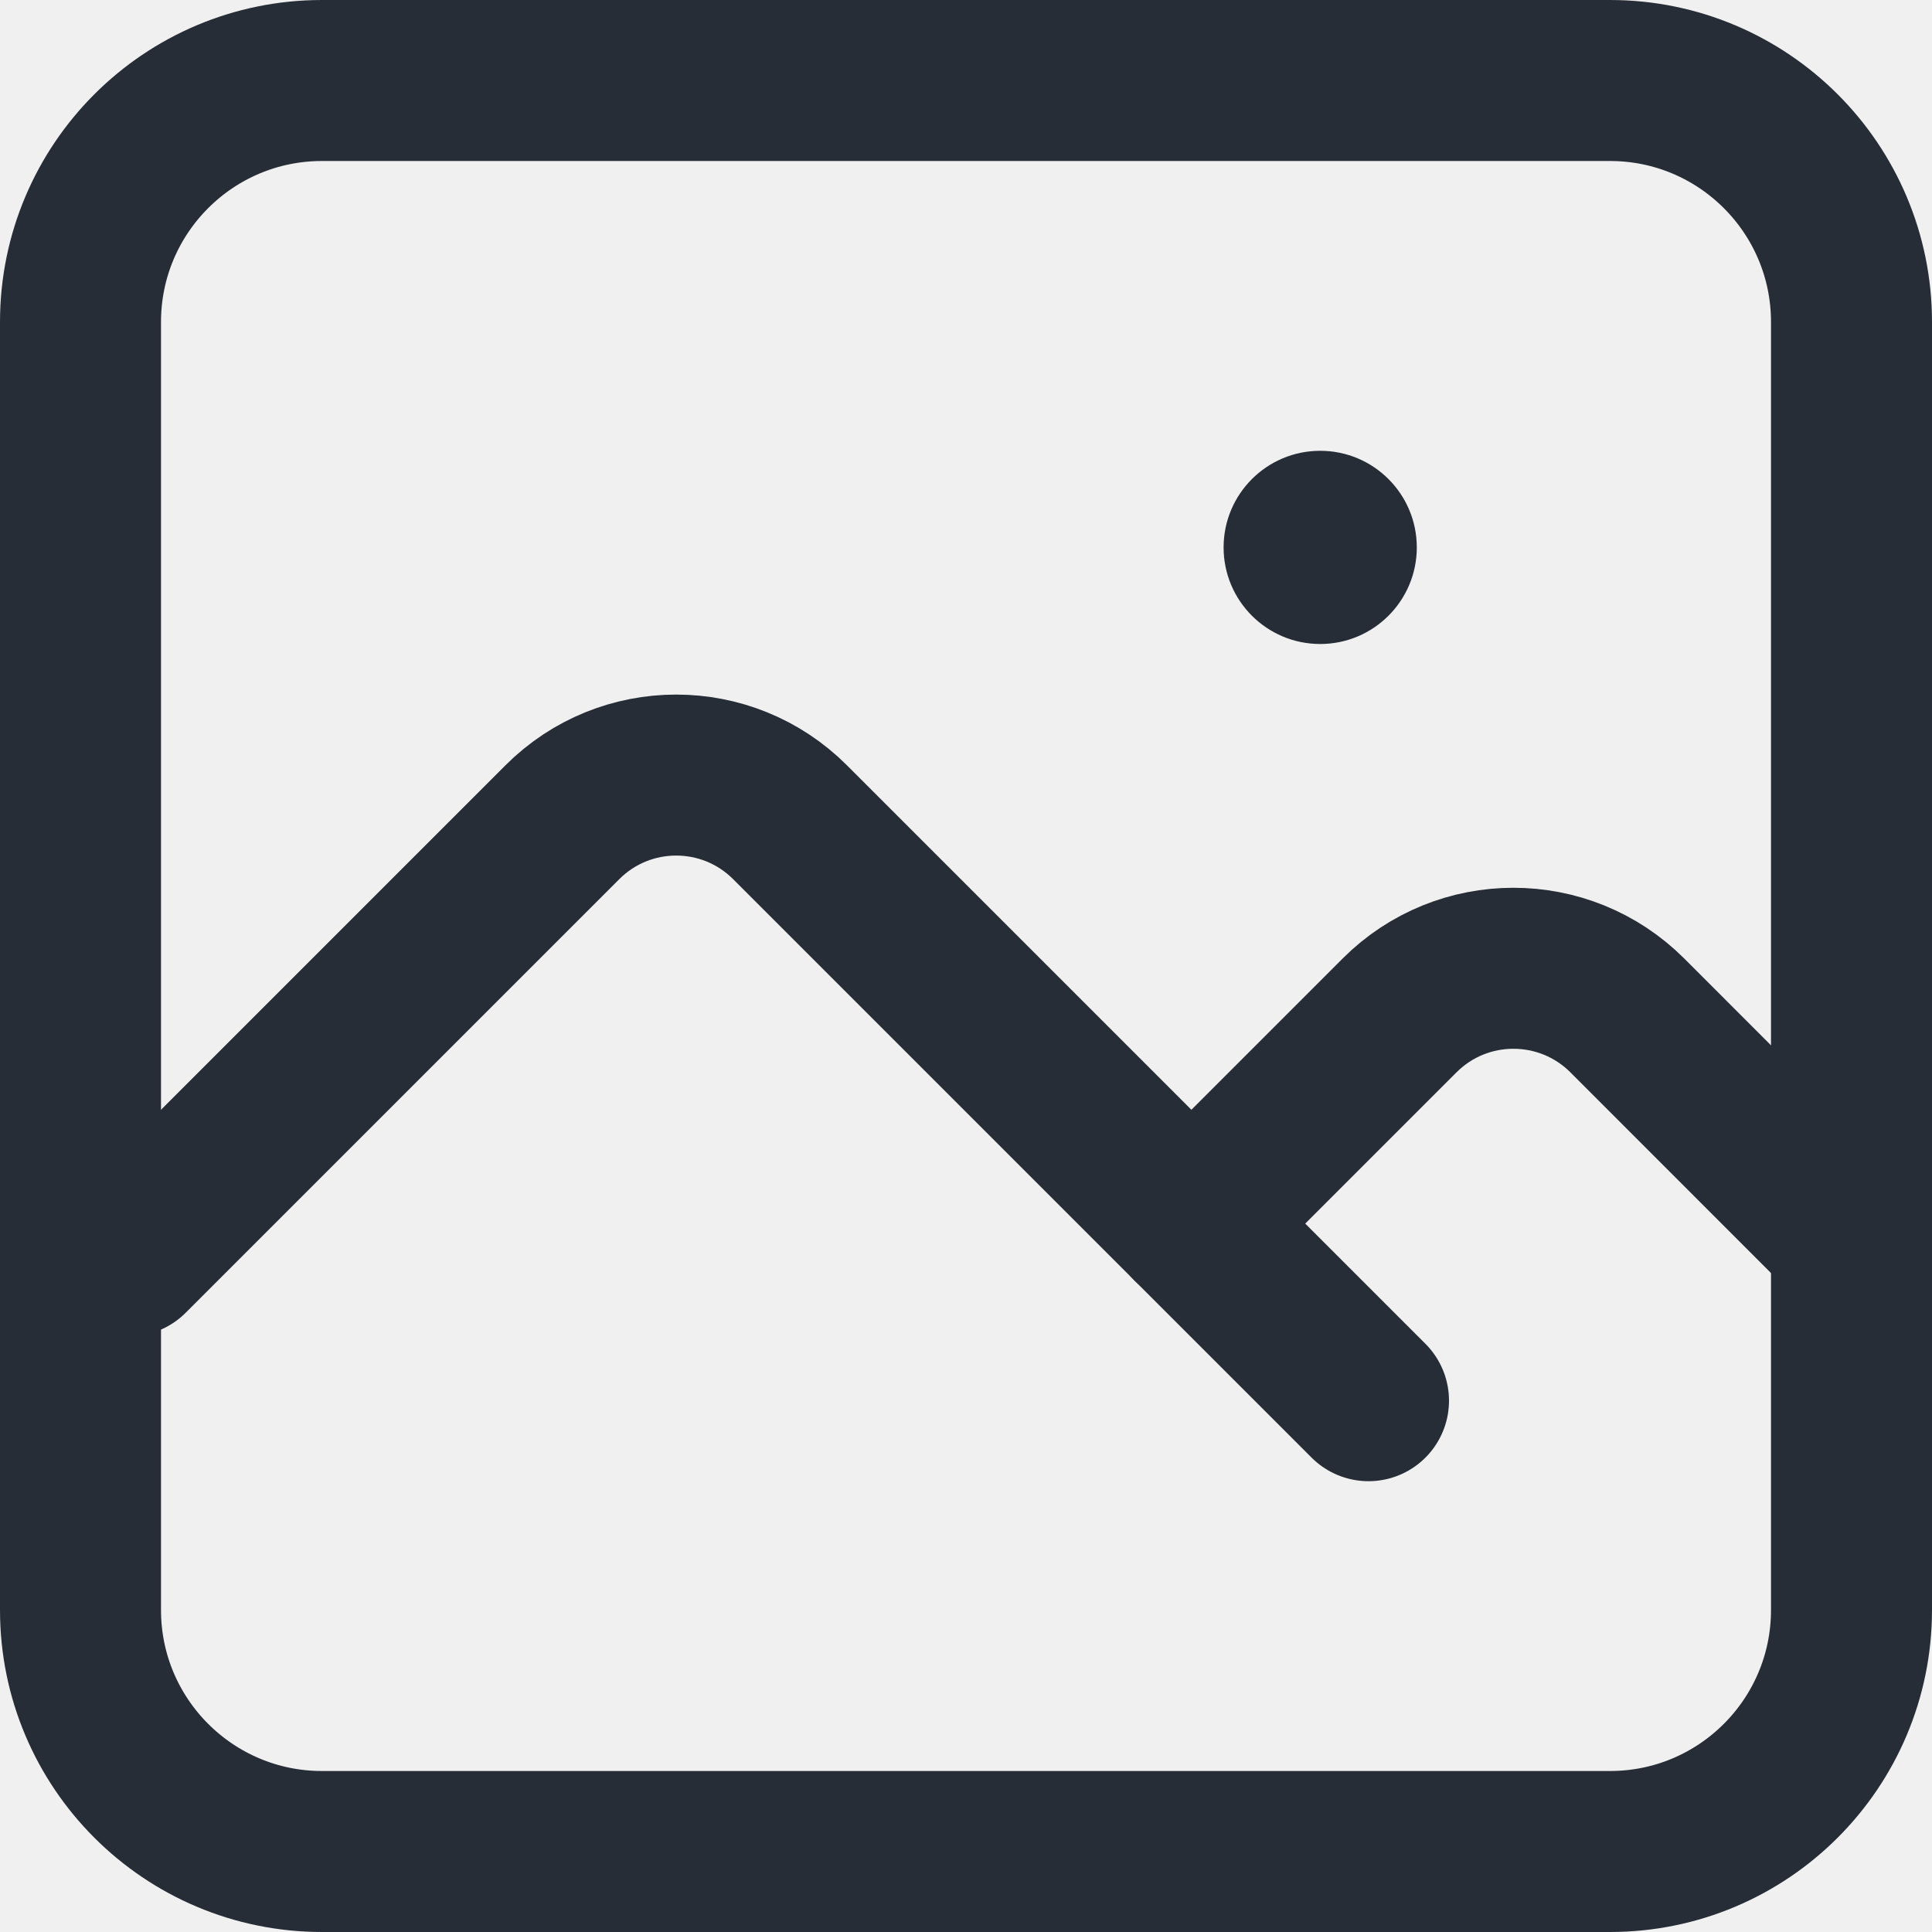
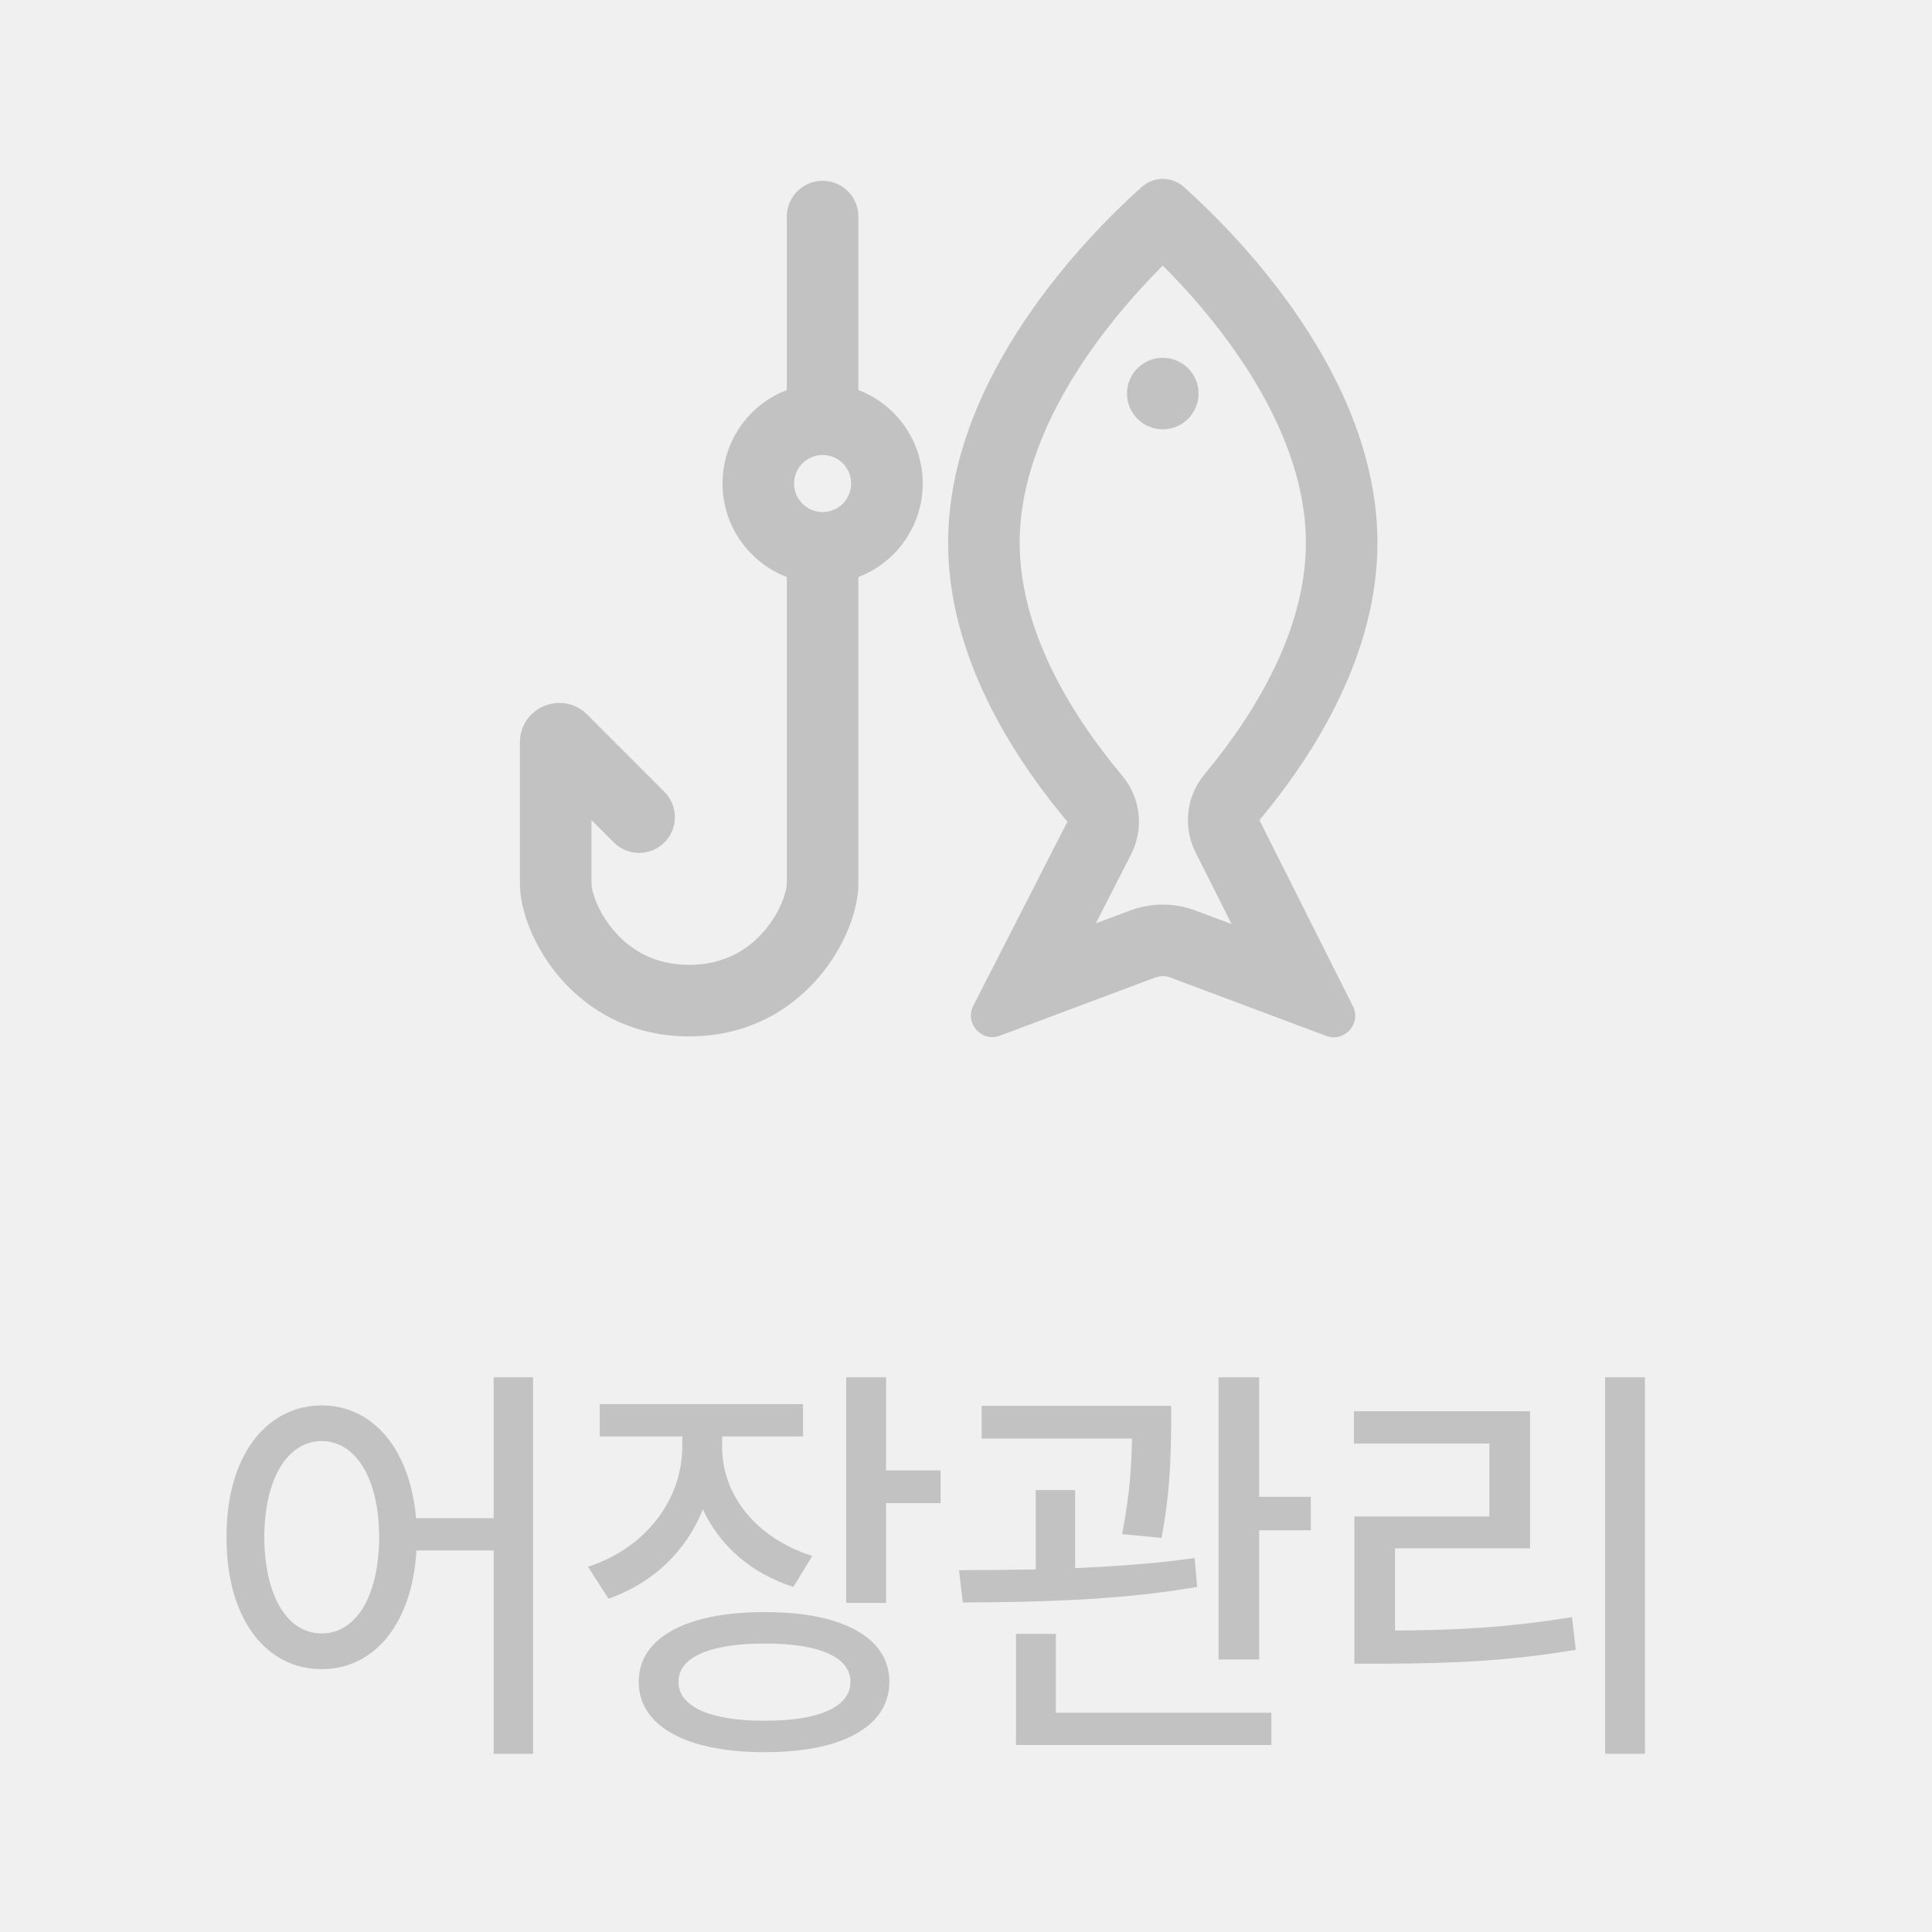
- <svg xmlns="http://www.w3.org/2000/svg" width="24" height="24" viewBox="0 0 24 24" fill="none">
-   <g clip-path="url(#clip0_301_2588)">
-     <rect x="1" y="1" width="22" height="22" rx="3" stroke="#272D37" stroke-width="2" />
-     <path d="M1.6 15.6L6.986 10.214C7.767 9.433 9.033 9.433 9.814 10.214L17 17.4" stroke="#272D37" stroke-width="2" stroke-linecap="round" />
-     <path d="M14.8 15.2L17.386 12.614C18.167 11.833 19.433 11.833 20.215 12.614L22.8 15.2" stroke="#272D37" stroke-width="2" stroke-linecap="round" />
-     <circle cx="16.4" cy="6.8" r="1.2" fill="#272D37" />
+ <svg xmlns="http://www.w3.org/2000/svg" width="54" height="54" viewBox="0 0 54 54" fill="none">
+   <g clip-path="url(#clip0_1380_15453)">
+     <path fill-rule="evenodd" clip-rule="evenodd" d="M22.992 5.053C23.544 5.053 23.992 5.501 23.992 6.053V10.901C25.044 11.303 25.79 12.321 25.79 13.514C25.79 14.707 25.044 15.725 23.992 16.128V24.704C23.992 25.462 23.589 26.502 22.862 27.341C22.096 28.225 20.901 28.968 19.262 28.968C17.624 28.968 16.428 28.225 15.662 27.341C14.936 26.502 14.532 25.462 14.532 24.704V20.749C14.532 19.769 15.717 19.279 16.41 19.971L18.571 22.132C18.961 22.523 18.961 23.156 18.571 23.546C18.18 23.937 17.547 23.937 17.157 23.546L16.532 22.922V24.704C16.532 24.879 16.688 25.471 17.174 26.031C17.62 26.546 18.29 26.968 19.262 26.968C20.235 26.968 20.905 26.546 21.351 26.031C21.836 25.471 21.992 24.879 21.992 24.704V16.128C20.941 15.725 20.195 14.707 20.195 13.514C20.195 12.322 20.941 11.303 21.992 10.901V6.053C21.992 5.501 22.44 5.053 22.992 5.053ZM23.79 13.514C23.79 13.955 23.433 14.312 22.992 14.312C22.552 14.312 22.195 13.955 22.195 13.514C22.195 13.074 22.552 12.717 22.992 12.717C23.433 12.717 23.79 13.074 23.79 13.514Z" fill="#C2C2C2" />
+     <path d="M32.5 12C33.053 12 33.5 11.552 33.5 11C33.5 10.448 33.053 10 32.5 10C31.948 10 31.5 10.448 31.5 11C31.5 11.552 31.948 12 32.5 12Z" fill="#C2C2C2" />
+     <path fill-rule="evenodd" clip-rule="evenodd" d="M35.202 22.924C36.795 21.012 38.5 18.247 38.5 15.171C38.5 10.523 34.605 6.584 33.092 5.228C32.75 4.923 32.25 4.923 31.909 5.228C30.395 6.584 26.5 10.523 26.5 15.171C26.5 18.27 28.232 21.054 29.834 22.967L27.204 28.112C26.955 28.6 27.436 29.14 27.949 28.947L32.29 27.322C32.425 27.271 32.575 27.271 32.711 27.322L37.066 28.953C37.578 29.145 38.058 28.61 37.813 28.122L35.202 22.924ZM33.666 21.643C33.156 22.255 33.058 23.11 33.415 23.821L34.423 25.827L33.412 25.449C32.824 25.229 32.176 25.229 31.588 25.449L30.628 25.808L31.615 23.878C31.981 23.163 31.883 22.298 31.368 21.683C29.864 19.889 28.5 17.561 28.5 15.171C28.5 13.397 29.252 11.64 30.298 10.078C31.024 8.995 31.84 8.083 32.5 7.423C33.16 8.083 33.977 8.995 34.702 10.078C35.749 11.64 36.5 13.397 36.5 15.171C36.5 17.542 35.157 19.853 33.666 21.643Z" fill="#C2C2C2" />
  </g>
+   <path d="M8.992 39.281C7.428 39.287 6.32 40.717 6.332 42.961C6.32 45.228 7.428 46.658 8.992 46.652C10.457 46.658 11.518 45.387 11.641 43.336H13.797V49.02H14.898V38.496H13.797V42.434H11.629C11.459 40.494 10.422 39.287 8.992 39.281ZM7.387 42.961C7.393 41.315 8.043 40.283 8.992 40.277C9.941 40.283 10.592 41.315 10.598 42.961C10.592 44.631 9.941 45.656 8.992 45.656C8.043 45.656 7.393 44.631 7.387 42.961ZM20.184 40.43V40.148H22.445V39.246H16.762V40.148H19.07V40.441C19.064 41.9 18.074 43.254 16.434 43.793L17.008 44.684C18.268 44.244 19.188 43.336 19.645 42.188C20.107 43.184 20.98 43.975 22.176 44.355L22.703 43.488C21.109 42.984 20.178 41.766 20.184 40.43ZM17.852 47.004C17.852 48.252 19.193 48.978 21.379 48.973C23.541 48.978 24.859 48.252 24.859 47.004C24.859 45.773 23.541 45.053 21.379 45.059C19.193 45.053 17.852 45.773 17.852 47.004ZM18.965 47.004C18.959 46.318 19.861 45.932 21.379 45.938C22.885 45.932 23.775 46.318 23.77 47.004C23.775 47.707 22.885 48.1 21.379 48.094C19.861 48.1 18.959 47.707 18.965 47.004ZM23.652 44.801H24.766V42.012H26.289V41.098H24.766V38.496H23.652V44.801ZM32.734 39.293H27.438V40.207H31.639C31.627 40.869 31.592 41.719 31.363 42.879L32.465 42.984C32.723 41.625 32.723 40.582 32.734 39.879V39.293ZM26.805 43.887L26.91 44.789C28.762 44.783 31.27 44.742 33.461 44.355L33.391 43.547C32.336 43.699 31.176 43.781 30.051 43.828V41.648H28.949V43.863C28.182 43.881 27.449 43.887 26.805 43.887ZM28.398 48.773H35.535V47.871H29.512V45.668H28.398V48.773ZM34.059 46.383H35.195V42.773H36.637V41.836H35.195V38.496H34.059V46.383ZM45.977 38.496H44.863V49.02H45.977V38.496ZM37.844 40.348H41.629V42.387H37.855V46.5H38.746C40.603 46.494 42.185 46.424 44.043 46.113L43.938 45.199C42.18 45.486 40.697 45.568 38.992 45.574V43.277H42.766V39.445H37.844V40.348Z" fill="#C2C2C2" />
  <defs>
-     <clipPath id="clip0_301_2588">
-       <rect width="24" height="24" fill="white" />
+     <clipPath id="clip0_1380_15453">
+       <rect width="24" height="24" fill="white" transform="translate(14.5 5)" />
    </clipPath>
  </defs>
</svg>
